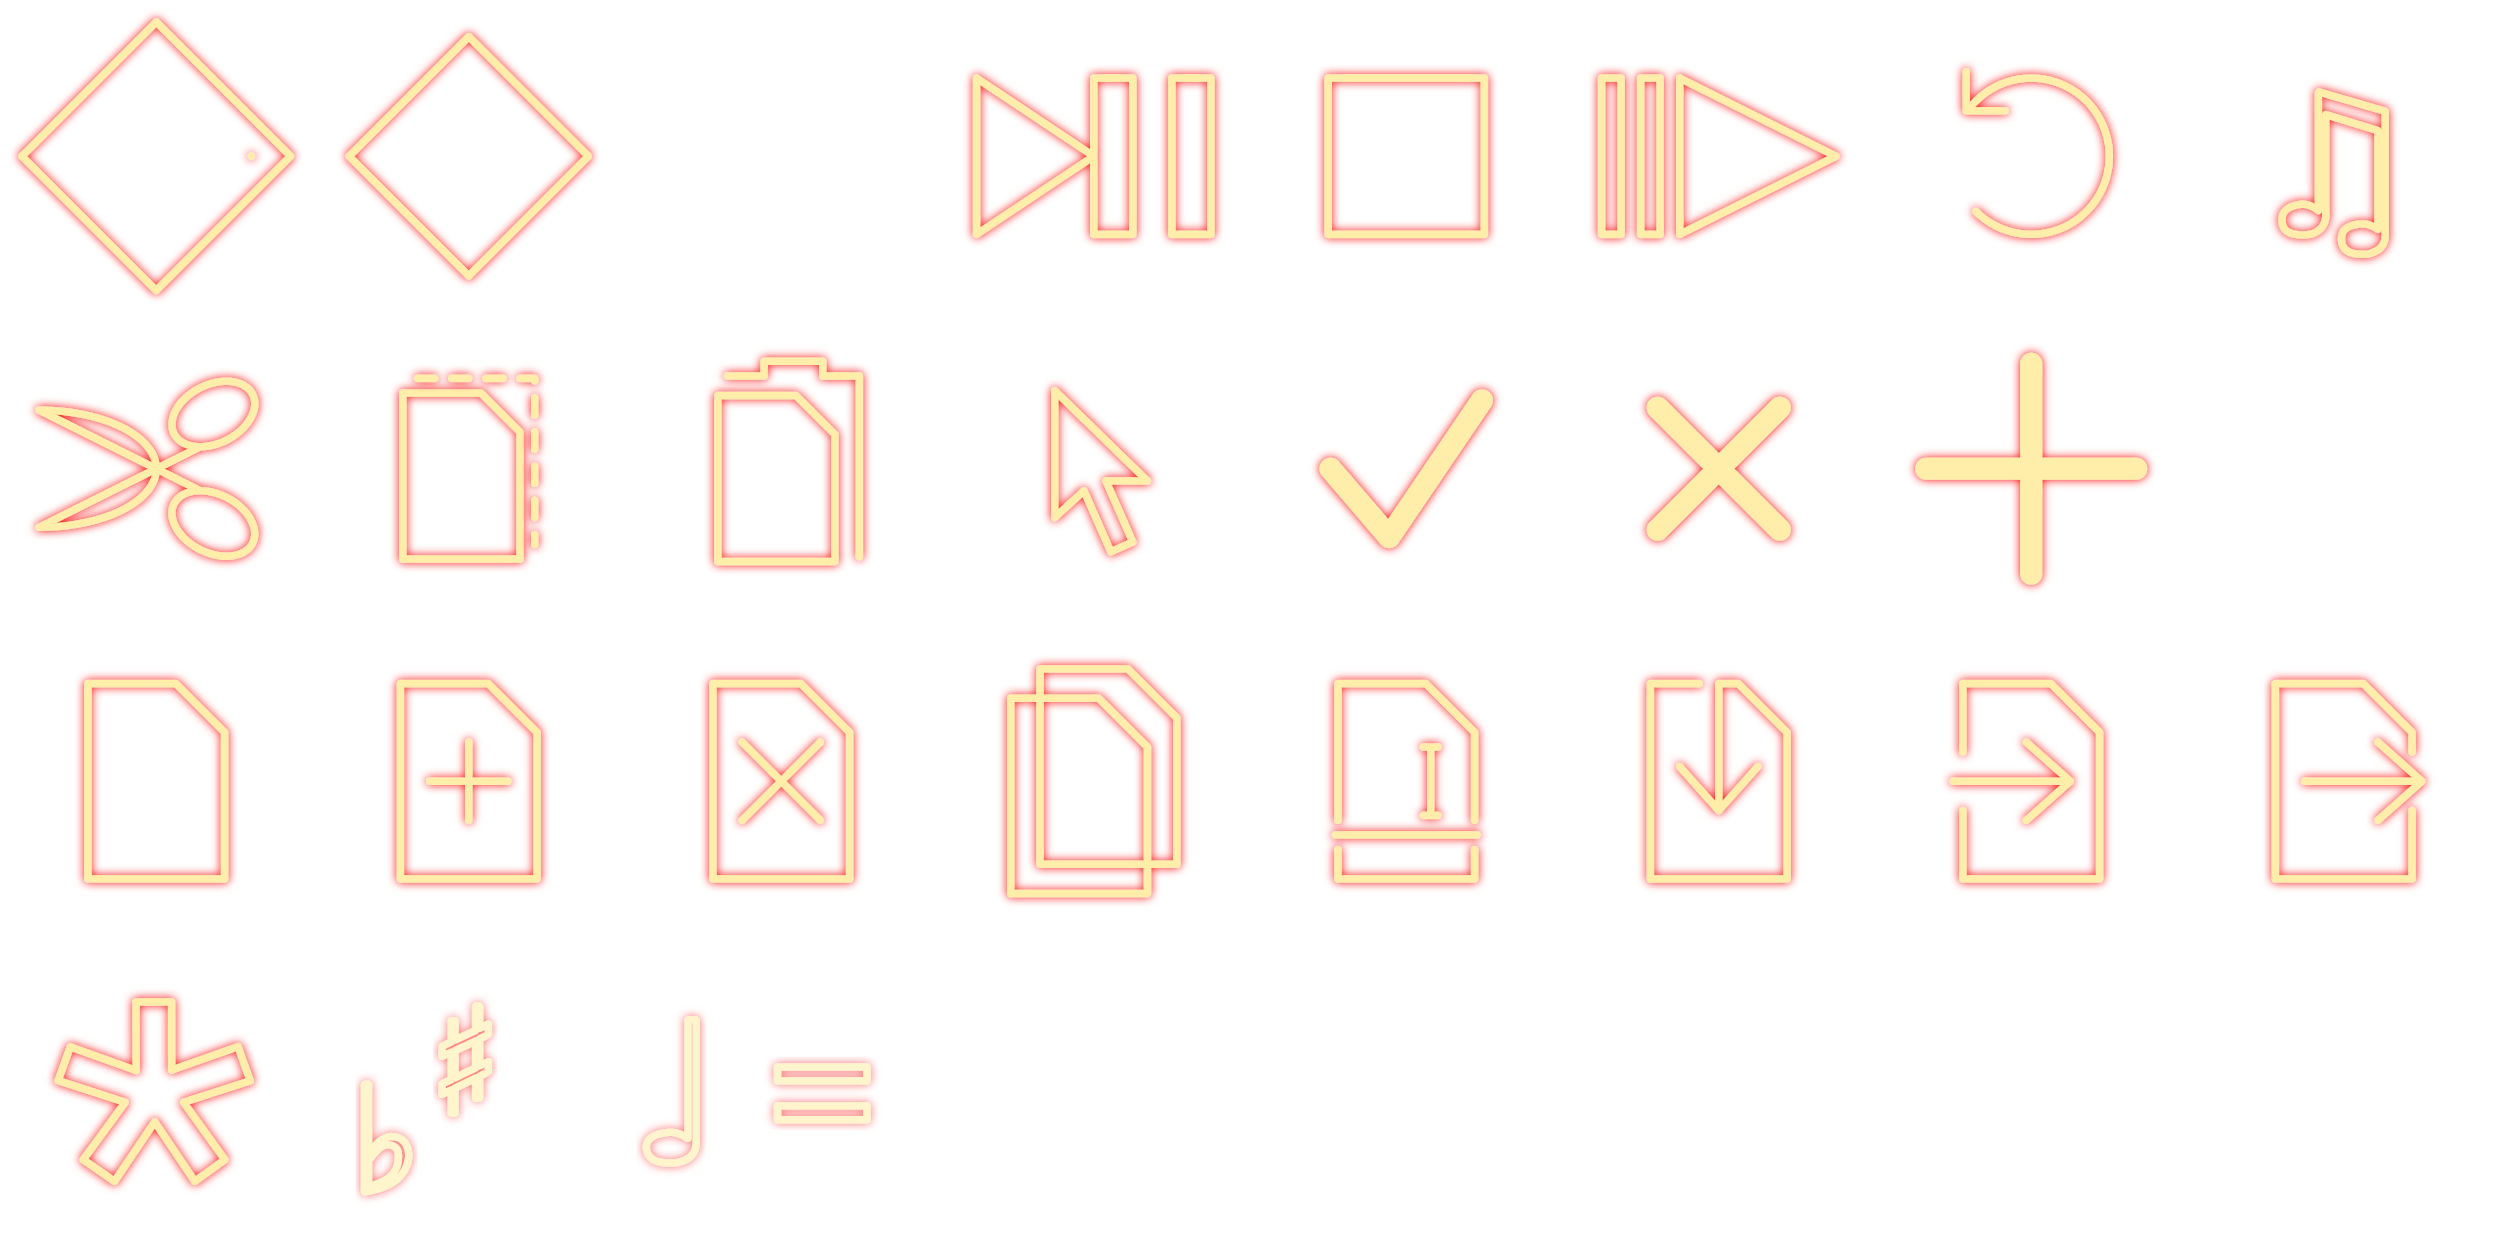
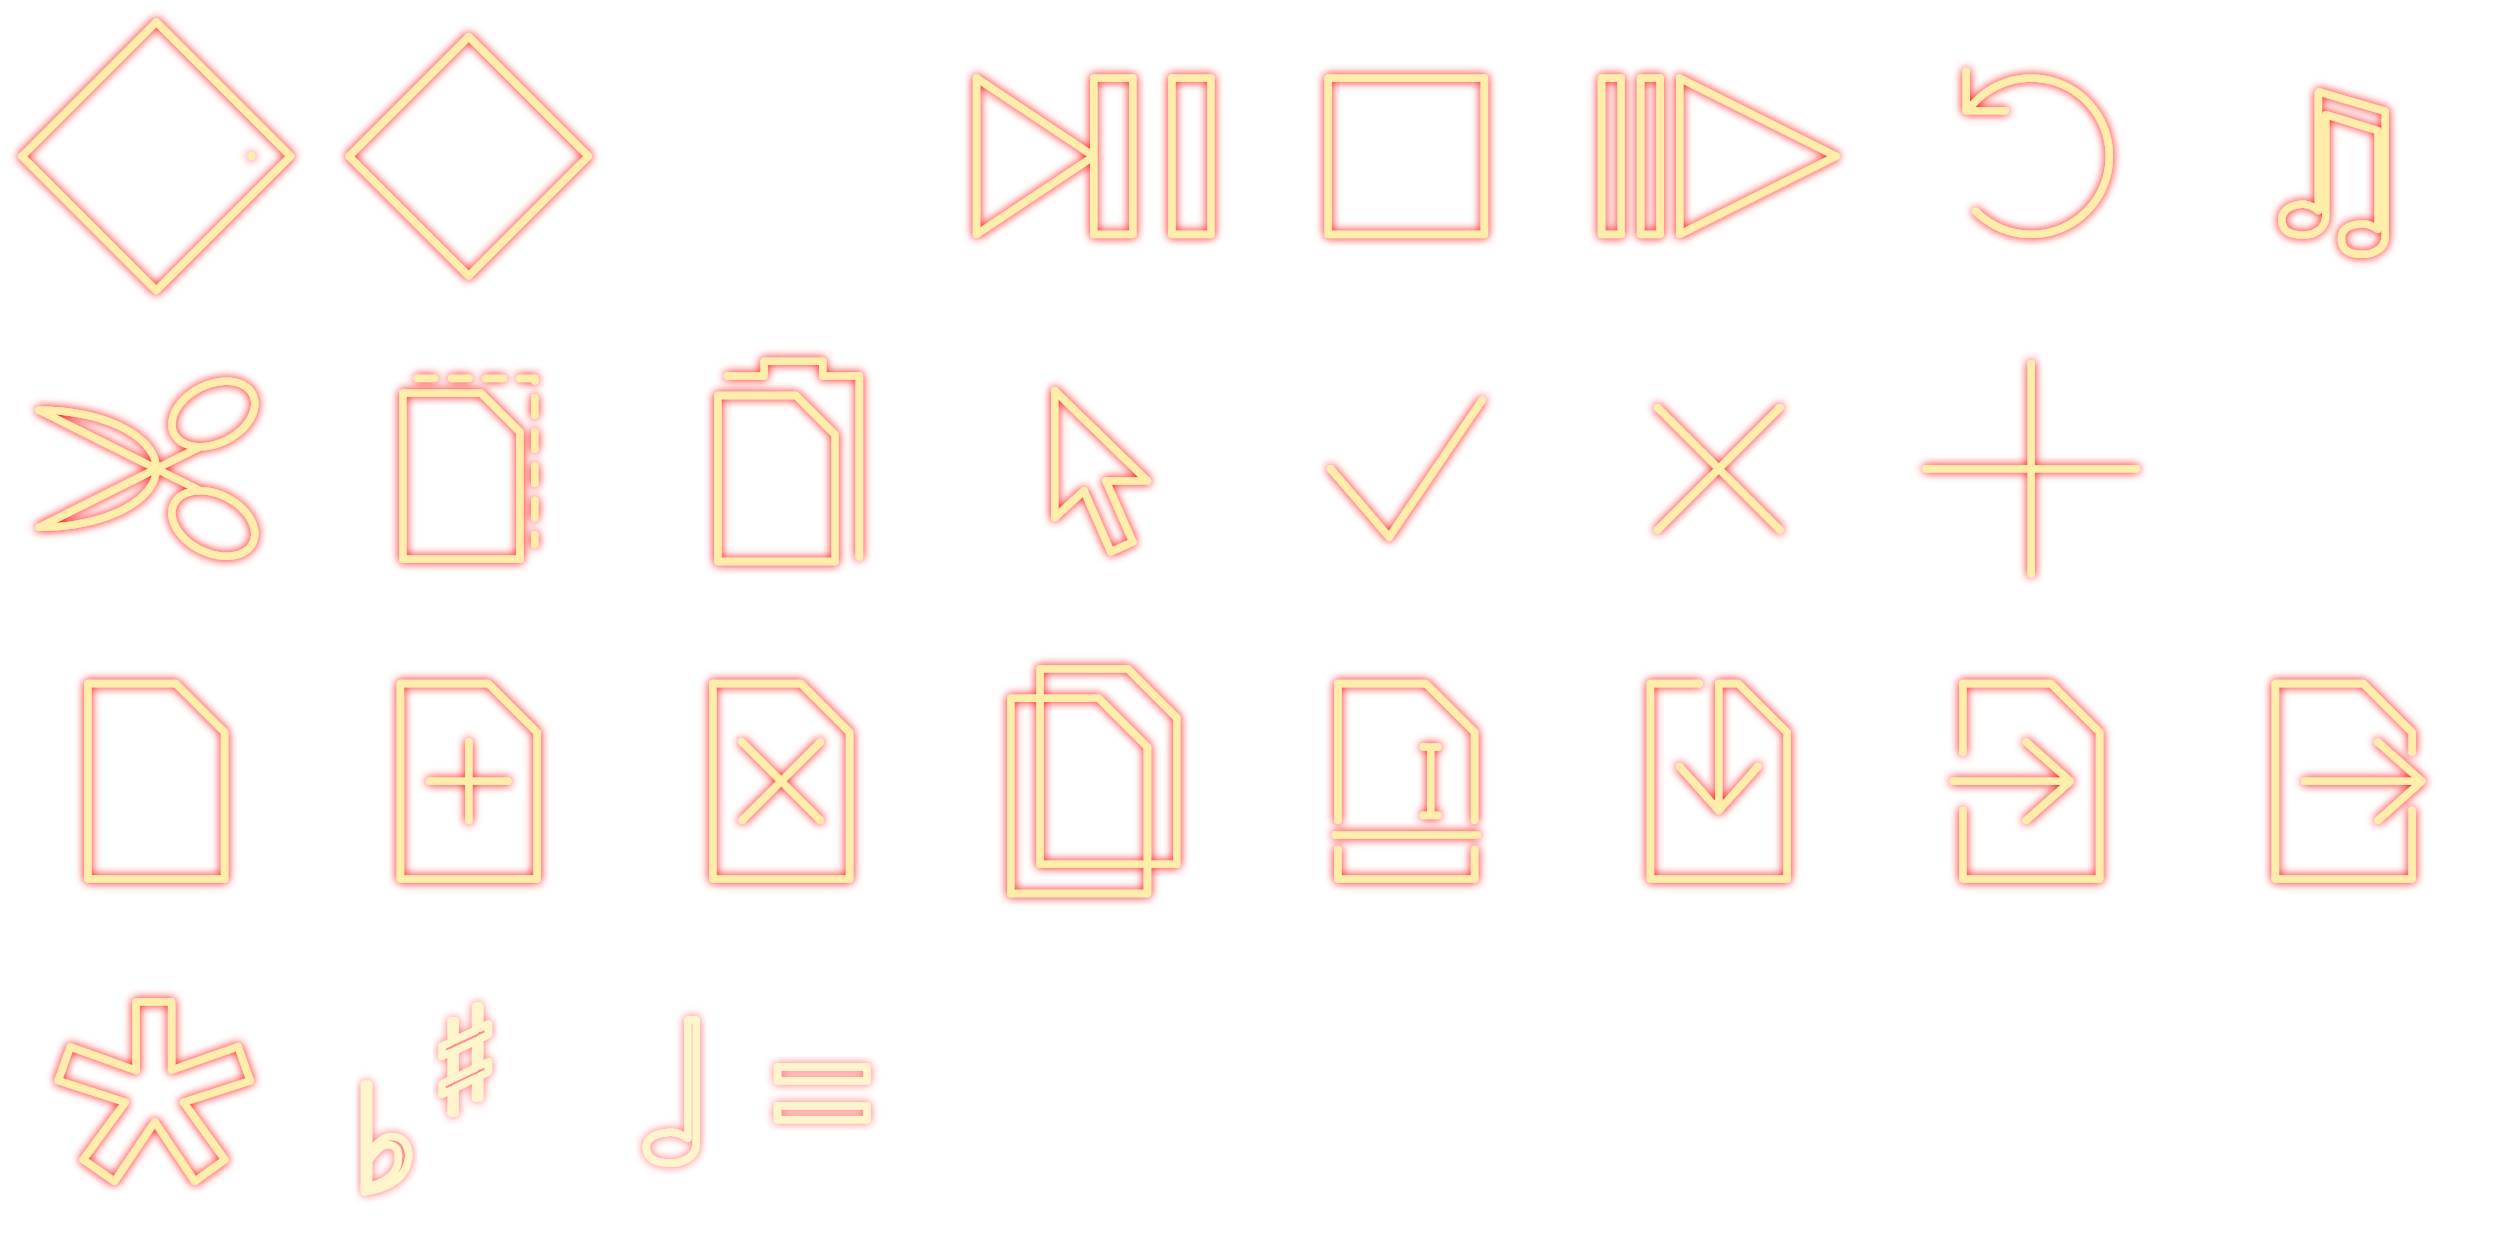
<svg xmlns="http://www.w3.org/2000/svg" width="1024" height="512" viewBox="0 0 1024 512">
  <style>
		g&gt;path,g&gt;text{fill:#0000;stroke:#fea;stroke-width:3;filter:url(#sh);font-family:sans-serif;font-size:80px;stroke-linecap:round;stroke-linejoin:round;}
	</style>
  <defs>
    <filter id="sh" x="-20%" width="140%" y="-20%" height="140%">
      <feDropShadow dx="0" dy="0" stdDeviation="2" flood-color="#f00" />
    </filter>
  </defs>
  <g>
    <path d="M0,0m64,9l55,55l-55,55l-55,-55zm39,55a39,39,0,1,0,0,0z" />
    <path d="M128,0m64,15l49,49l-49,49l-49,-49z" />
    <path d="M256,0m64,25a39,39,0,1,0,0,0z" />
  </g>
  <g>
    <path d="M384,0m16,32v64l48,-32zm48,0v64h16v-64zm32,0v64h16v-64z" />
    <path d="M512,0m32,32v64h64v-64z" />
    <path d="M640,0m16,32v64h8v-64zm16,0v64h8v-64zm16,0v64l64,-32z" />
  </g>
  <g>
    <path d="M768,0m41.37,41.37m0,45.26a32,32,0,1,0,0,-45.26l-4,4m0,-16v16h16" />
    <text x="920" y="96">♫</text>
  </g>
  <g>
    <path d="M0,128m64,64m18,9a18,12,26.6,1,0,0.01,0l-66,-33a48,24,0,0,1,0,48l66,-33a18,12,-26.6,1,1,0.01,0" />
    <path d="M128,128m37,33h32l16,16v52l-48,0z" />
    <path d="M128,128m43,27h48v68" stroke-dasharray="7" />
    <path d="M256,128m38,34h32l16,16v52l-48,0z M256,128m42,26h15v-6h24v6h15v74" />
    <path d="M384,128m48,32v52l12,-11l11,25l9,-4l-11,-25h17z" />
  </g>
  <g>
-     <path d="M512,128m33,64l24,28l38,-56" style="stroke-width:9;" />
-     <path d="M640,128m39,39l50,50m0,-50l-50,50" style="stroke-width:9;" />
-     <path d="M768,128m21,64h86m-43,-43v86" style="stroke-width:9;" />
-     <path d="M896,128m21,64h86" style="stroke-width:9;" />
+     <path d="M512,128m33,64l24,28l38,-56" />
+     <path d="M640,128m39,39l50,50m0,-50l-50,50" />
+     <path d="M768,128m21,64h86m-43,-43v86" />
+     <path d="M896,128m21,64h86" />
  </g>
  <g>
    <path d="M0,256m36,24h36l20,20v60h-56z" />
    <path d="M128,256m36,24h36l20,20v60h-56z M128,256m48,64h32m-16,-16v32" />
    <path d="M256,256m36,24h36l20,20v60h-56z M256,256m48,48l32,32m-32,0l32,-32" />
    <path d="M384,256m42,18h36l20,20v60h-56z M384,256m30,30h36l20,20v60h-56z" />
    <path d="M512,256m36,80v-56h36l20,20v36m0,12v12h-56v-12 M512,256m35,86h58 M512,256m74,50v28m-3,0h6m0,-28h-6" />
    <path d="M640,256m56,24h-20v80h56v-60l-20,-20h-8v52l-16,-18m32,0l-16,18" />
    <path d="M768,256m36,24h36l20,20v60h-56v-28m0,-24v-28 M768,256m32,64h48l-18,-16m0,32l18,-16" />
    <path d="M896,256m36,24h36l20,20v8m0,24v28h-56v-80 M896,256m48,64h48l-18,-16m0,32l18,-16" />
  </g>
  <g>
    <path d="M0,384m55.7,26.4h14.6v27.9l27.2,-9.6l5,14l-27.3,8.8l16.9,23.5l-12.3,8.9l-16.4,-24.4l-16.5,24.4l-12.8,-8.9l17.2,-23.5l-27.5,-8.9l5,-13.8l27,9.7z" />
    <text x="144" y="488" style="font-size:60px;opacity:.6;">♭</text>
    <text x="176" y="456" style="font-size:60px;opacity:.6;">♯</text>
    <text x="258" y="476" style="opacity:.6;">♩</text>
    <text x="314" y="476" style="opacity:.6;">=</text>
  </g>
</svg>
